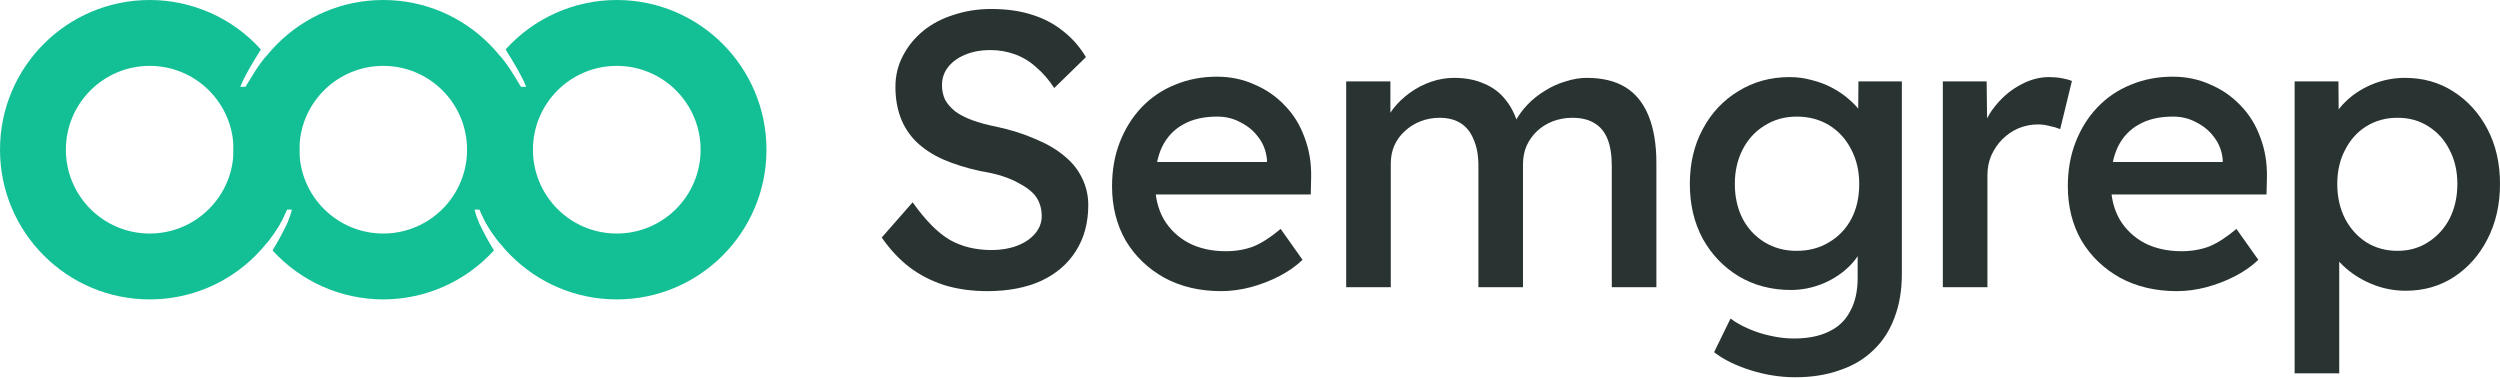
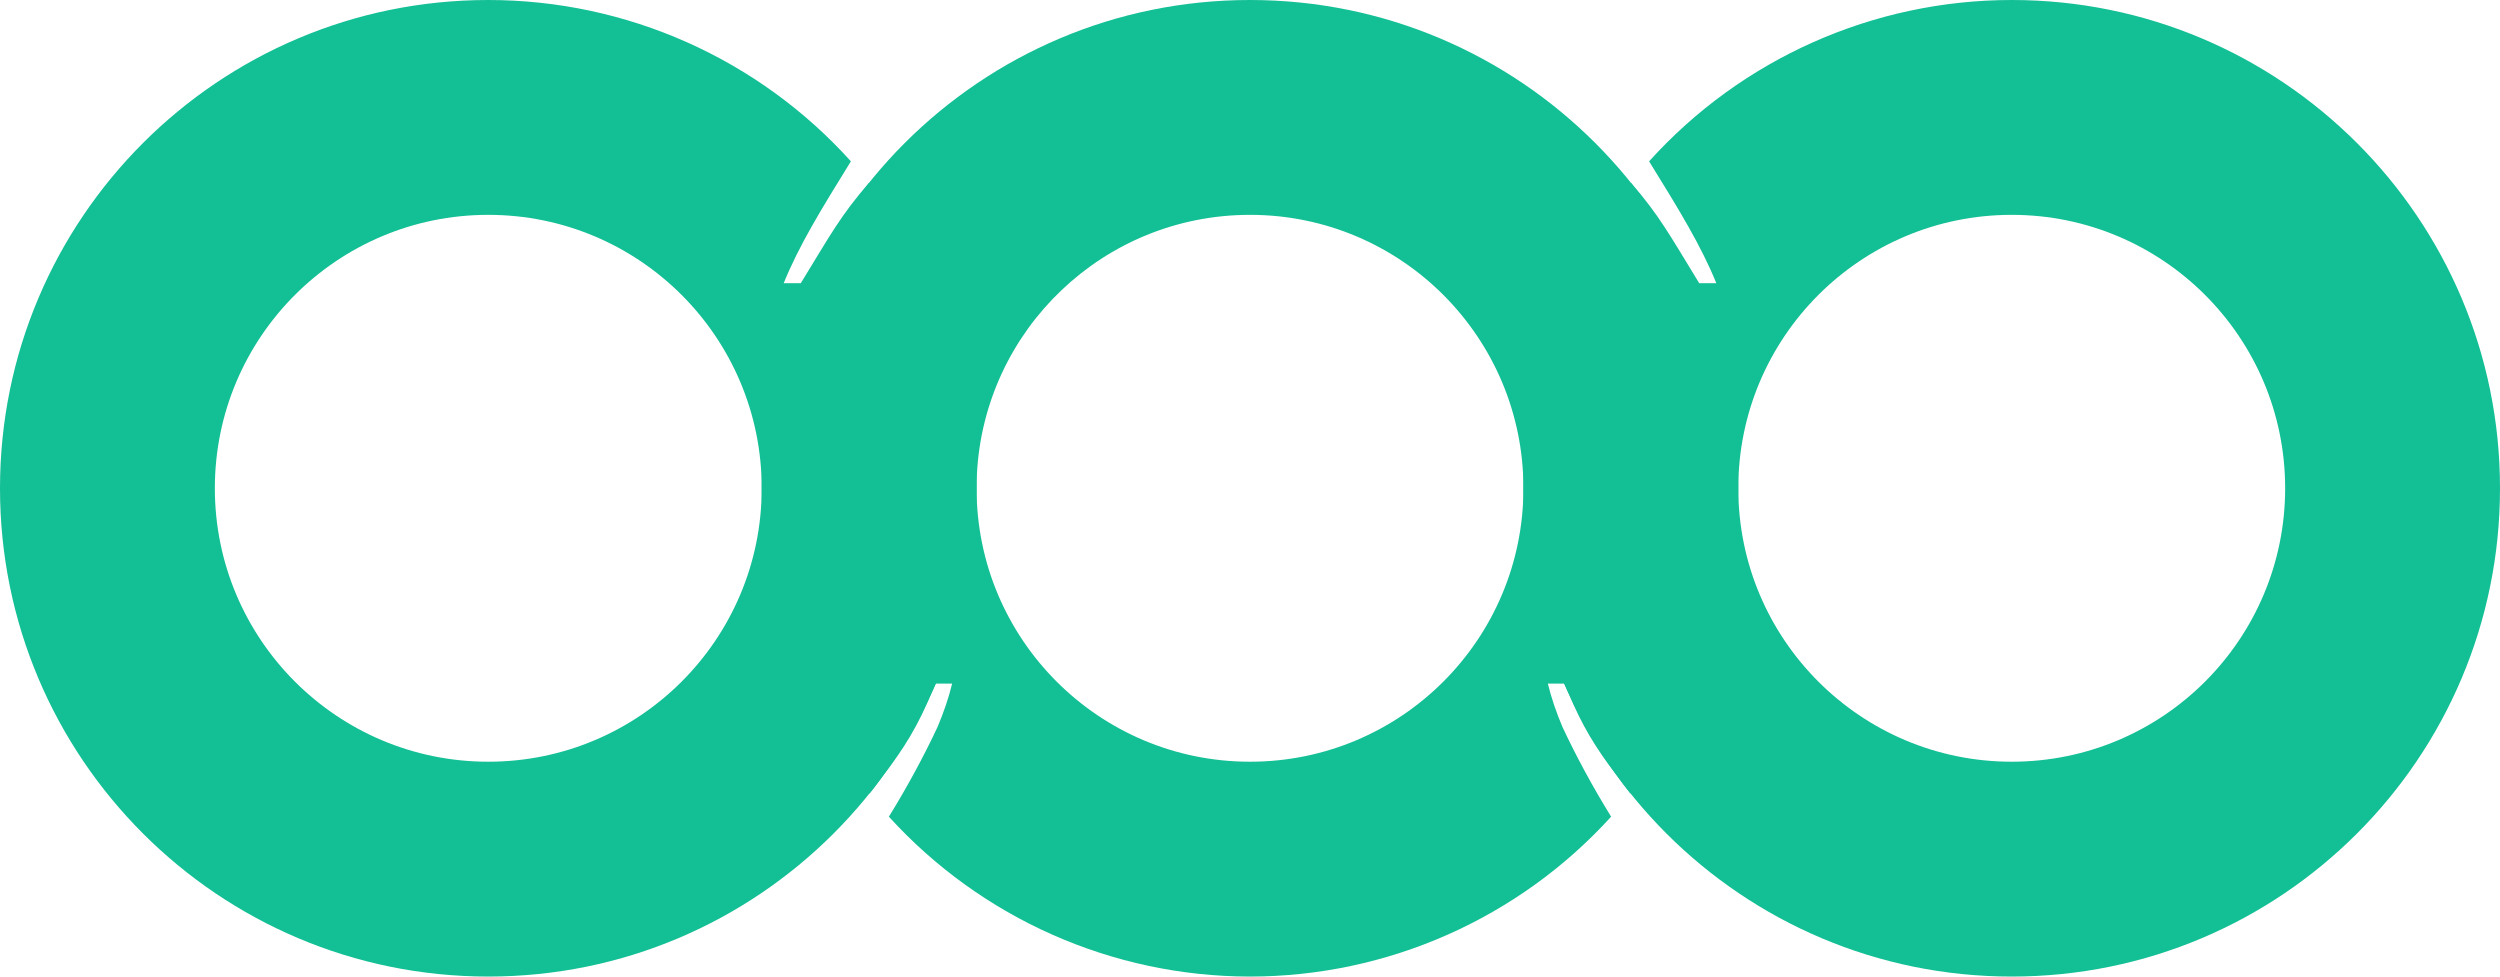
- <svg xmlns="http://www.w3.org/2000/svg" id="semgreplogo" version="1.1" viewBox="0 0 1670 252">
-   <g id="semgrep-ellipsis" fill="#13bf95">
-     <path d="m412-4e-7c55.228 0 100 44.772 100 100 0 55.228-44.772 100-100 100s-100-44.772-100-100c1e-3 -22.755 7.763-44.83 22.004-62.578 5.795 6.661 7.891 10.606 13.996 20.578h3.5c-3.092-7.636-7.639-15.065-13.764-24.961 18.96-21.03 45.948-33.037 74.264-33.039zm0 44c-30.928 0-56 25.072-56 56 0 30.928 25.072 56 56 56s56-25.072 56-56c0-30.928-25.072-56-56-56z" />
-     <path d="m256 0c-55.228 0-100 44.772-100 100 8e-3 22.742 7.768 44.802 22 62.541 0.042-0.052 0.07-0.093 0.111-0.145 0.013 0.016 0.025 0.031 0.037 0.047 0.96-1.207 1.884-2.443 2.787-3.693 4.197-5.496 7.1-10.104 9.928-17.078 0.254-0.556 0.512-1.11 0.756-1.672h3.381c-0.724 2.988-1.74 5.917-2.994 8.885-2.795 5.995-6.27 12.379-9.801 18.109-0.057 0.092-0.101 0.173-0.158 0.266 18.941 20.84 45.792 32.727 73.953 32.74 28.161-0.013 55.012-11.901 73.953-32.74-0.057-0.093-0.101-0.173-0.158-0.266-3.531-5.73-7.006-12.115-9.801-18.109-1.254-2.968-2.27-5.897-2.994-8.885h3.381c0.244 0.562 0.502 1.115 0.756 1.672 2.828 6.975 5.731 11.583 9.928 17.078 0.904 1.25 1.827 2.486 2.787 3.693 0.013-0.016 0.025-0.031 0.037-0.047 0.041 0.052 0.07 0.093 0.111 0.145 14.232-17.739 21.992-39.799 22-62.541 0-55.228-44.772-100-100-100zm0 44c30.928 0 56 25.072 56 56 0 30.928-25.072 56-56 56s-56-25.072-56-56c0-0.966 0.024-1.926 0.072-2.881 1.5-29.589 25.966-53.119 55.928-53.119z" />
-     <path d="m100 0c-55.228 0-100 44.772-100 100 0 55.228 44.772 100 100 100 55.228 0 100-44.772 100-100-1e-3 -22.755-7.763-44.83-22.004-62.578-5.795 6.661-7.891 10.606-13.996 20.578h-3.5c3.092-7.636 7.639-15.065 13.764-24.961-18.96-21.03-45.948-33.037-74.264-33.039zm0 44c30.928 0 56 25.072 56 56 0 30.928-25.072 56-56 56-30.928 0-56-25.072-56-56 0-30.928 25.072-56 56-56z" />
-   </g>
-   <g id="semgrep-letters" fill="#293331">
-     <path id="s" d="M659.551 194.476q-15.417 0-28.482-3.921-13.065-4.182-23.516-12.025-10.451-8.104-18.552-19.867l20.642-23.527q12.803 18.038 24.824 25.096 12.019 6.797 27.96 6.797 9.407 0 16.984-2.876 7.578-2.875 12.019-8.104 4.442-5.228 4.442-11.764 0-4.705-1.568-8.626-1.568-4.183-4.965-7.319-3.397-3.137-8.362-5.751-4.965-2.876-11.497-4.967-6.533-2.091-14.894-3.398-14.11-3.137-24.824-7.842-10.451-4.705-17.768-11.764-7.055-7.058-10.451-16.208-3.397-9.149-3.397-20.39 0-11.24 4.965-20.651 4.965-9.672 13.587-16.73 8.623-7.058 20.381-10.718Q648.838 6 662.165 6q14.894 0 26.653 3.66 12.019 3.66 21.165 10.979 9.146 7.058 15.417 17.514l-21.165 20.651q-5.487-8.365-12.019-13.855-6.271-5.751-14.11-8.626-7.839-2.876-16.462-2.876-9.668 0-16.984 3.137-7.055 2.876-11.235 8.104-4.181 5.228-4.181 12.287 0 5.228 2.09 9.672 2.352 4.182 6.533 7.581 4.442 3.398 11.497 6.012 7.055 2.614 16.462 4.444 14.371 3.137 25.608 8.104 11.497 4.705 19.336 11.24 8.101 6.535 12.019 14.901 4.181 8.365 4.181 18.038 0 17.776-8.362 30.847-8.101 12.809-23.255 19.867-15.155 6.797-35.801 6.797z" />
-     <path id="e1" d="M815.753 194.476q-21.426 0-37.89-8.888-16.462-9.149-25.869-24.835-9.146-15.946-9.146-36.336 0-16.208 5.226-29.54 5.226-13.332 14.371-23.004 9.407-9.934 22.21-15.162 13.065-5.49 28.221-5.49 13.587 0 25.085 5.228 11.758 4.967 20.381 14.116 8.623 8.888 13.065 21.175 4.704 12.287 4.442 26.664l-.261 11.503h-111.832l-6.01-21.698h92.503l-3.92 4.444v-6.012q-.784-8.365-5.487-14.64-4.704-6.535-12.019-10.195-7.055-3.921-15.678-3.921-13.587 0-22.733 5.228-9.146 4.967-14.11 14.901-4.704 9.934-4.704 24.312 0 13.855 5.749 24.05 6.01 10.195 16.722 15.946 10.713 5.49 24.824 5.49 9.93 0 18.29-3.137 8.362-3.398 18.29-11.764l14.633 20.651q-6.533 6.274-15.678 10.979-9.146 4.705-19.074 7.319-9.93 2.614-19.597 2.614z" />
-     <path id="m" d="M899.255 191.866V54.367h29.528v28.494l-4.965 2.614q2.352-6.797 6.794-12.809 4.704-6.012 11.235-10.718 6.533-4.705 14.11-7.319 7.578-2.614 15.417-2.614 11.497 0 20.12 3.921 8.885 3.66 14.633 11.24 6.01 7.581 8.884 19.345l-4.704-.784 1.829-4.444q3.136-6.012 8.101-11.24 5.226-5.49 11.758-9.411 6.532-4.182 13.849-6.274 7.317-2.353 14.11-2.353 15.678 0 25.869 6.274 10.19 6.274 15.417 19.083 5.226 12.809 5.226 31.631v82.867h-29.791V111.095q0-11.24-2.874-18.299-2.874-7.059-8.623-10.456-5.749-3.66-14.894-3.66-6.794 0-13.065 2.353-6.01 2.353-10.451 6.535-4.442 4.182-7.055 9.933-2.352 5.49-2.352 12.287v82.082h-29.788V110.573q0-10.195-3.136-17.253-2.874-7.319-8.623-10.979-5.749-3.66-14.11-3.66-6.794 0-12.803 2.353-6.01 2.353-10.451 6.535-4.442 3.921-7.055 9.672-2.352 5.49-2.352 12.025v82.605z" />
-     <path id="g" d="M1199.109 251.996q-14.894 0-29.791-4.705-14.894-4.705-24.3-12.025l10.974-22.482q5.226 3.921 12.019 6.797 7.055 3.137 14.633 4.705 7.839 1.83 15.678 1.83 14.11 0 23.516-4.705 9.407-4.444 14.11-13.593 4.965-8.888 4.965-22.22v-25.619l3.658 1.568q-1.307 8.365-8.623 15.685-7.055 7.319-17.768 12.025-10.713 4.444-21.949 4.444-19.336 0-34.755-9.149-15.155-9.149-24.04-25.096-8.623-15.946-8.623-36.598t8.623-36.597q8.623-16.208 23.778-25.357 15.155-9.411 34.233-9.411 7.839 0 15.155 2.091 7.316 1.83 13.587 5.228 6.271 3.398 10.974 7.581 4.965 4.182 8.1 8.888 3.136 4.705 3.92 8.888l-6.01 2.091.261-31.893h29.006V182.987q0 16.469-4.965 29.278-4.704 12.809-14.11 21.698-9.146 8.888-22.472 13.332Q1215.829 252 1199.104 252Zm1.045-84.435q12.281 0 21.688-5.751 9.668-5.751 14.894-15.685 5.226-9.934 5.226-23.266 0-13.071-5.487-23.266-5.226-10.195-14.633-15.946-9.407-5.751-21.688-5.751-12.019 0-21.426 6.012-9.407 5.751-14.633 15.946-5.226 10.195-5.226 23.004 0 13.071 5.226 23.266 5.226 9.934 14.633 15.685 9.407 5.751 21.426 5.751z" />
-     <path id="r" d="M1297.811 191.866V54.367h29.266l.523 43.393-3.658-9.934q2.874-10.195 9.93-18.299 7.055-8.365 16.201-13.071 9.146-4.967 18.813-4.967 4.442 0 8.623.784 4.181.784 6.533 1.83l-7.839 32.154q-3.136-1.307-7.055-2.091-3.92-1.046-7.839-1.046-6.794 0-13.065 2.614-6.01 2.614-10.713 7.319-4.442 4.444-7.316 10.718-2.613 6.012-2.613 13.332v74.762z" />
-     <path id="e2" d="M1454.213 194.476q-21.426 0-37.89-8.888-16.462-9.149-25.868-24.835-9.146-15.946-9.146-36.336 0-16.208 5.226-29.54 5.226-13.332 14.371-23.004 9.407-9.934 22.21-15.162 13.065-5.49 28.22-5.49 13.587 0 25.084 5.228 11.758 4.967 20.382 14.116 8.623 8.888 13.065 21.175 4.704 12.287 4.442 26.664l-.262 11.503h-111.832l-6.01-21.698h92.503l-3.92 4.444v-6.012q-.784-8.365-5.487-14.64-4.703-6.535-12.019-10.195-7.055-3.921-15.678-3.921-13.587 0-22.732 5.228-9.146 4.967-14.11 14.901-4.704 9.934-4.704 24.312 0 13.855 5.749 24.05 6.01 10.195 16.722 15.946 10.713 5.49 24.824 5.49 9.93 0 18.29-3.137 8.362-3.398 18.29-11.764l14.633 20.651q-6.533 6.274-15.678 10.979-9.146 4.705-19.074 7.319-9.93 2.614-19.597 2.614z" />
-     <path id="p" d="M1532.814 249.376V54.367h29.266l.261 31.37-4.704-2.353q1.568-8.104 8.885-15.162 7.316-7.319 17.768-11.764 10.713-4.444 22.21-4.444 18.29 0 32.403 9.149 14.371 9.149 22.734 25.096Q1670 102.205 1670 122.856q0 20.652-8.362 36.858-8.101 15.946-22.472 25.357-14.11 9.149-32.141 9.149-12.019 0-23.256-4.705-10.974-4.705-18.813-12.287-7.839-7.581-9.668-15.946l7.317-3.66v91.754zm68.724-81.82q11.497 0 20.381-5.751 9.146-5.751 14.371-15.685 5.226-10.195 5.226-23.266 0-12.809-5.226-22.743-4.965-9.934-14.11-15.685-8.884-5.751-20.642-5.751t-20.904 5.751q-8.884 5.49-14.11 15.685-5.226 9.934-5.226 22.743 0 13.071 5.226 23.266 5.226 9.934 14.11 15.685 9.146 5.751 20.904 5.751z" />
-   </g>
+ <svg xmlns="http://www.w3.org/2000/svg" width="512" height="200" viewBox="0 0 512 200" fill="none">
+   <path d="M412 0C467.228 0 512 44.772 512 100C512 155.228 467.228 200 412 200C356.772 200 312 155.228 312 100C312.001 77.245 319.763 55.17 334.004 37.422C339.799 44.083 341.895 48.028 348 58H351.5C348.408 50.364 343.861 42.935 337.736 33.039C356.697 12.009 383.684 0.002 412 0ZM412 44C381.072 44 356 69.072 356 100C356 130.928 381.072 156 412 156C442.928 156 468 130.928 468 100C468 69.072 442.928 44 412 44Z" fill="#13BF95" />
+   <path d="M256 0C200.772 0 156 44.772 156 100C156.008 122.742 163.768 144.802 178 162.541C178.042 162.489 178.07 162.448 178.111 162.396C178.124 162.412 178.136 162.428 178.148 162.443C179.109 161.236 180.032 160 180.936 158.75C185.133 153.254 188.036 148.646 190.863 141.672C191.117 141.115 191.375 140.562 191.619 140H195C194.276 142.988 193.26 145.917 192.006 148.885C189.211 154.879 185.736 161.264 182.205 166.994C182.148 167.086 182.104 167.167 182.047 167.26C200.988 188.099 227.839 199.987 256 200C284.161 199.987 311.012 188.099 329.953 167.26C329.896 167.167 329.852 167.086 329.795 166.994C326.264 161.264 322.789 154.879 319.994 148.885C318.74 145.917 317.724 142.988 317 140H320.381C320.625 140.562 320.883 141.115 321.137 141.672C323.964 148.646 326.867 153.254 331.064 158.75C331.968 160 332.891 161.236 333.852 162.443C333.864 162.428 333.876 162.412 333.889 162.396C333.93 162.448 333.958 162.489 334 162.541C348.232 144.802 355.992 122.742 356 100C356 44.772 311.228 0 256 0ZM256 44C286.928 44 312 69.072 312 100C312 130.928 286.928 156 256 156C225.072 156 200 130.928 200 100C200 99.034 200.024 98.074 200.072 97.119C201.572 67.531 226.039 44 256 44Z" fill="#13BF95" />
+   <path d="M100 0C44.772 0 0 44.772 0 100C0 155.228 44.772 200 100 200C155.228 200 200 155.228 200 100C199.999 77.245 192.237 55.17 177.996 37.422C172.201 44.083 170.105 48.028 164 58H160.5C163.592 50.364 168.139 42.935 174.264 33.039C155.303 12.009 128.316 0.002 100 0ZM100 44C130.928 44 156 69.072 156 100C156 130.928 130.928 156 100 156C69.072 156 44 130.928 44 100C44 69.072 69.072 44 100 44Z" fill="#13BF95" />
</svg>
